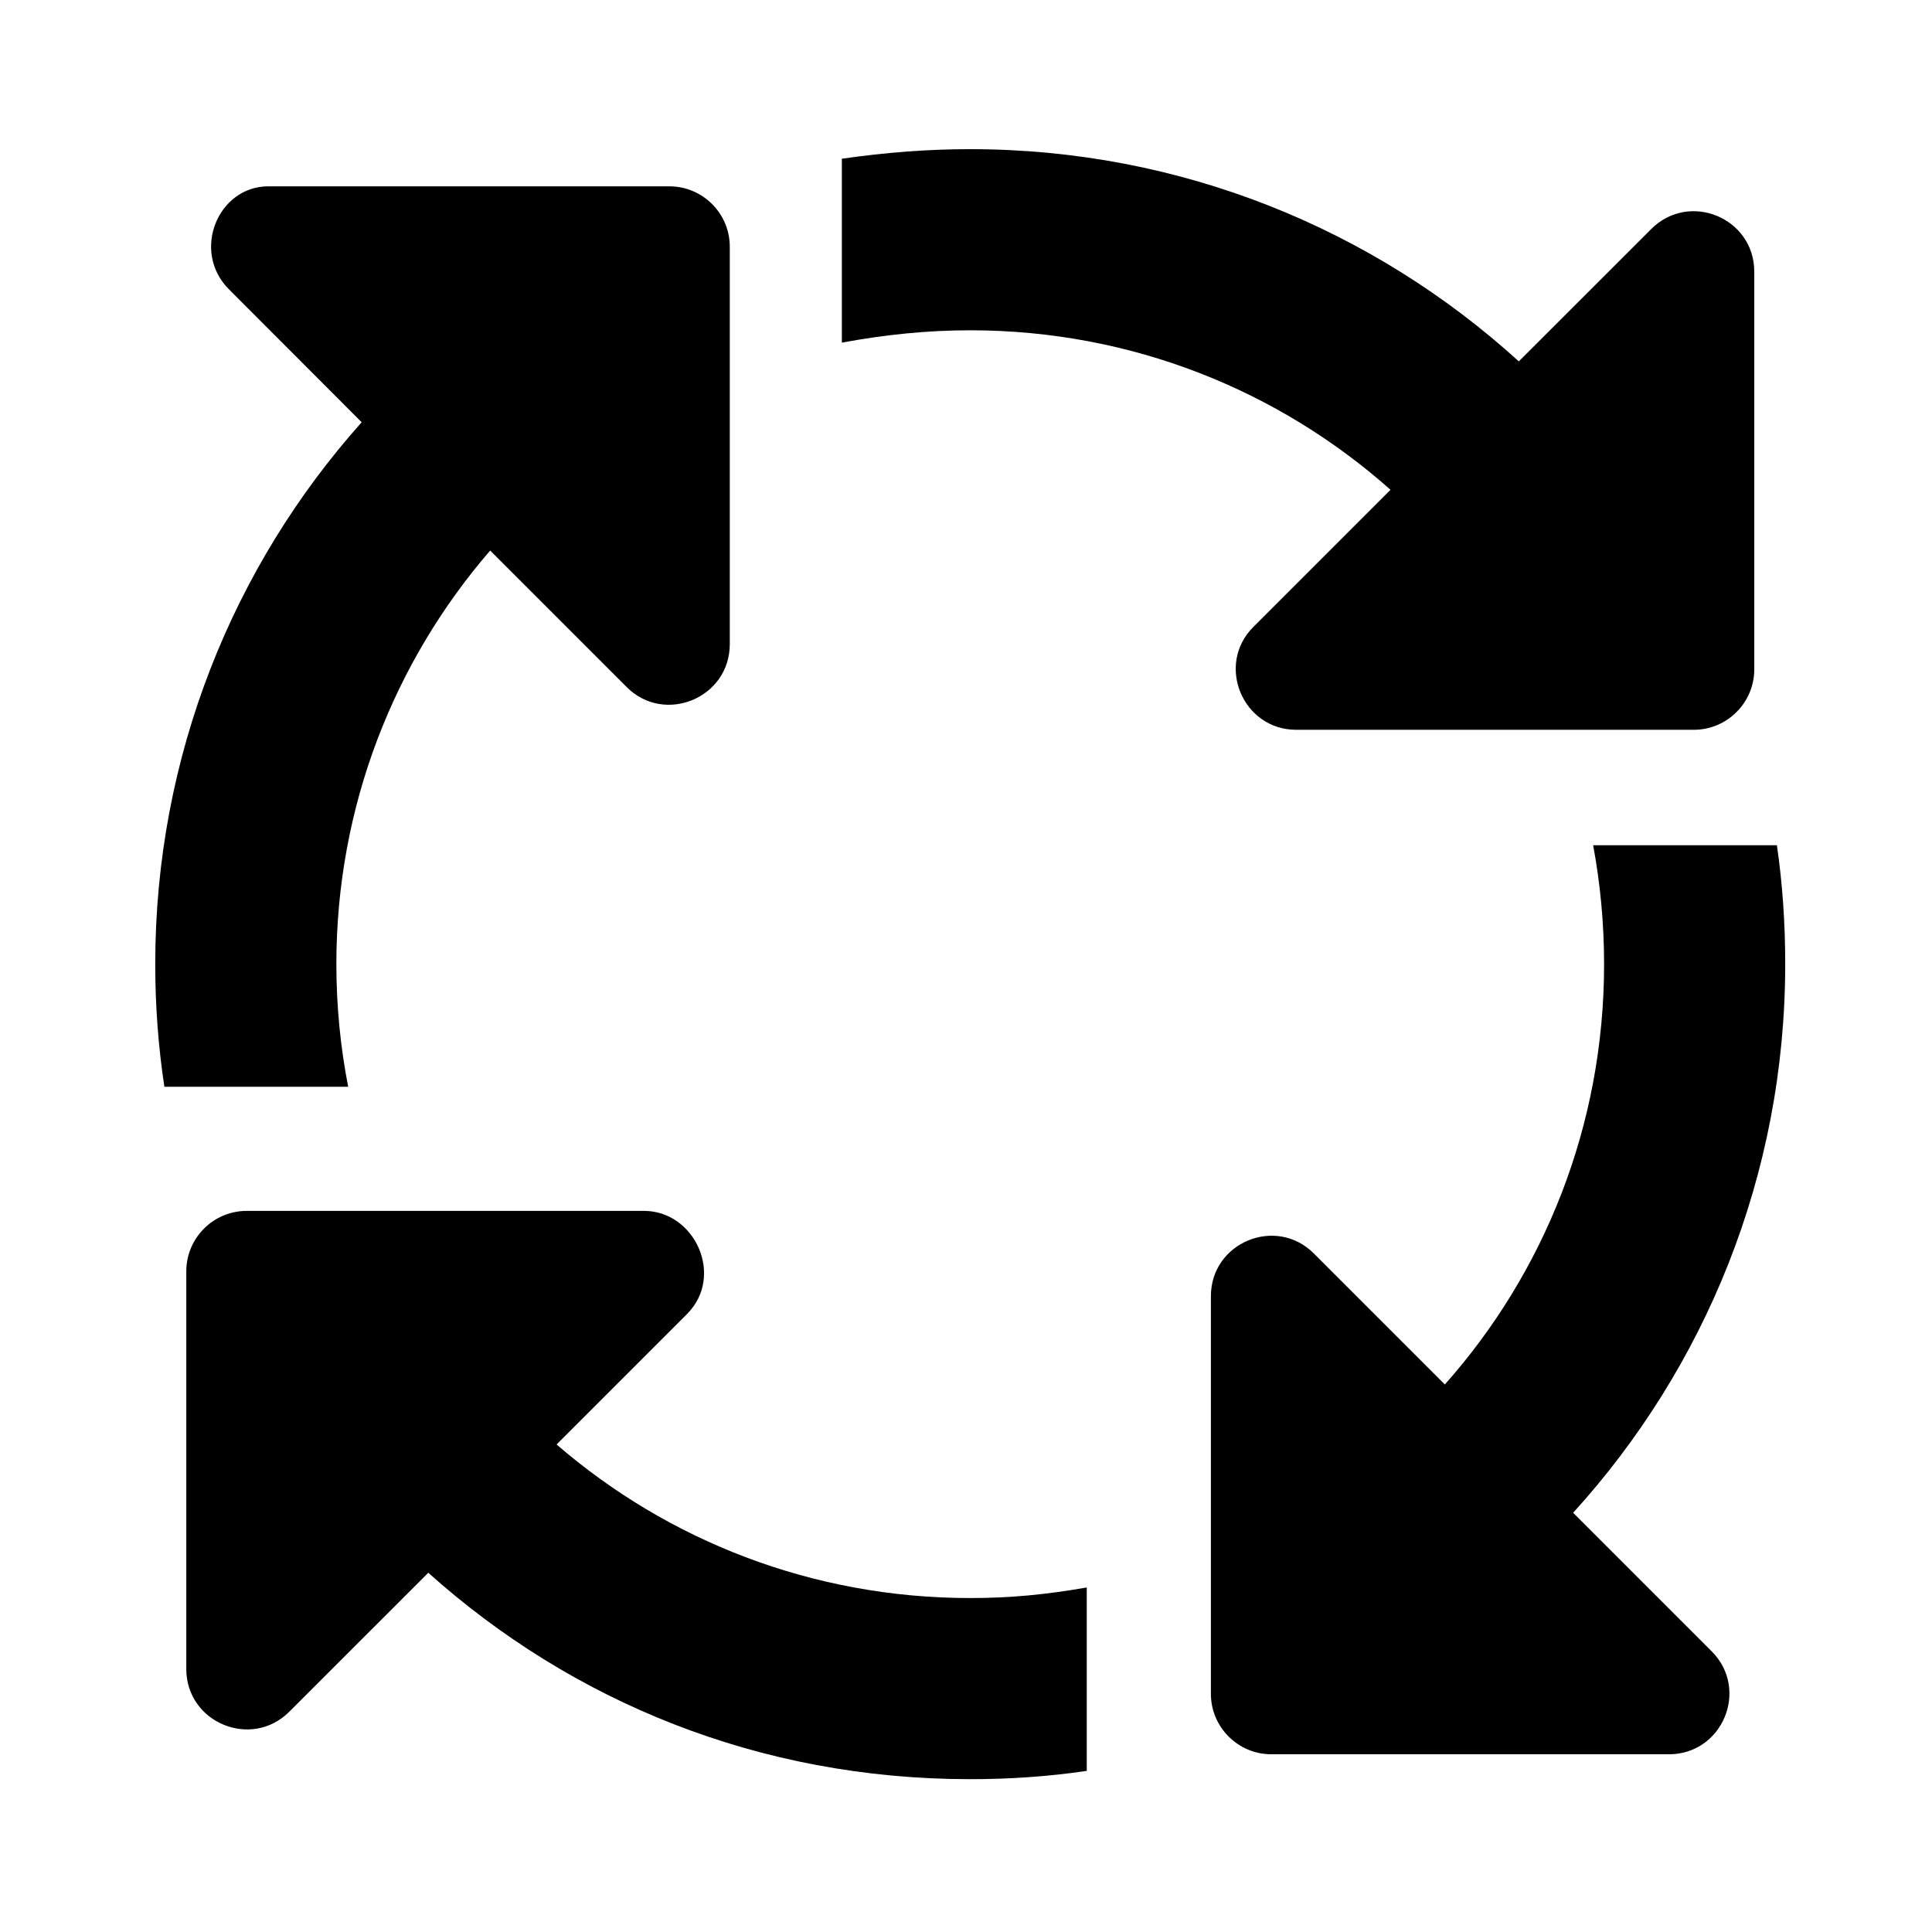
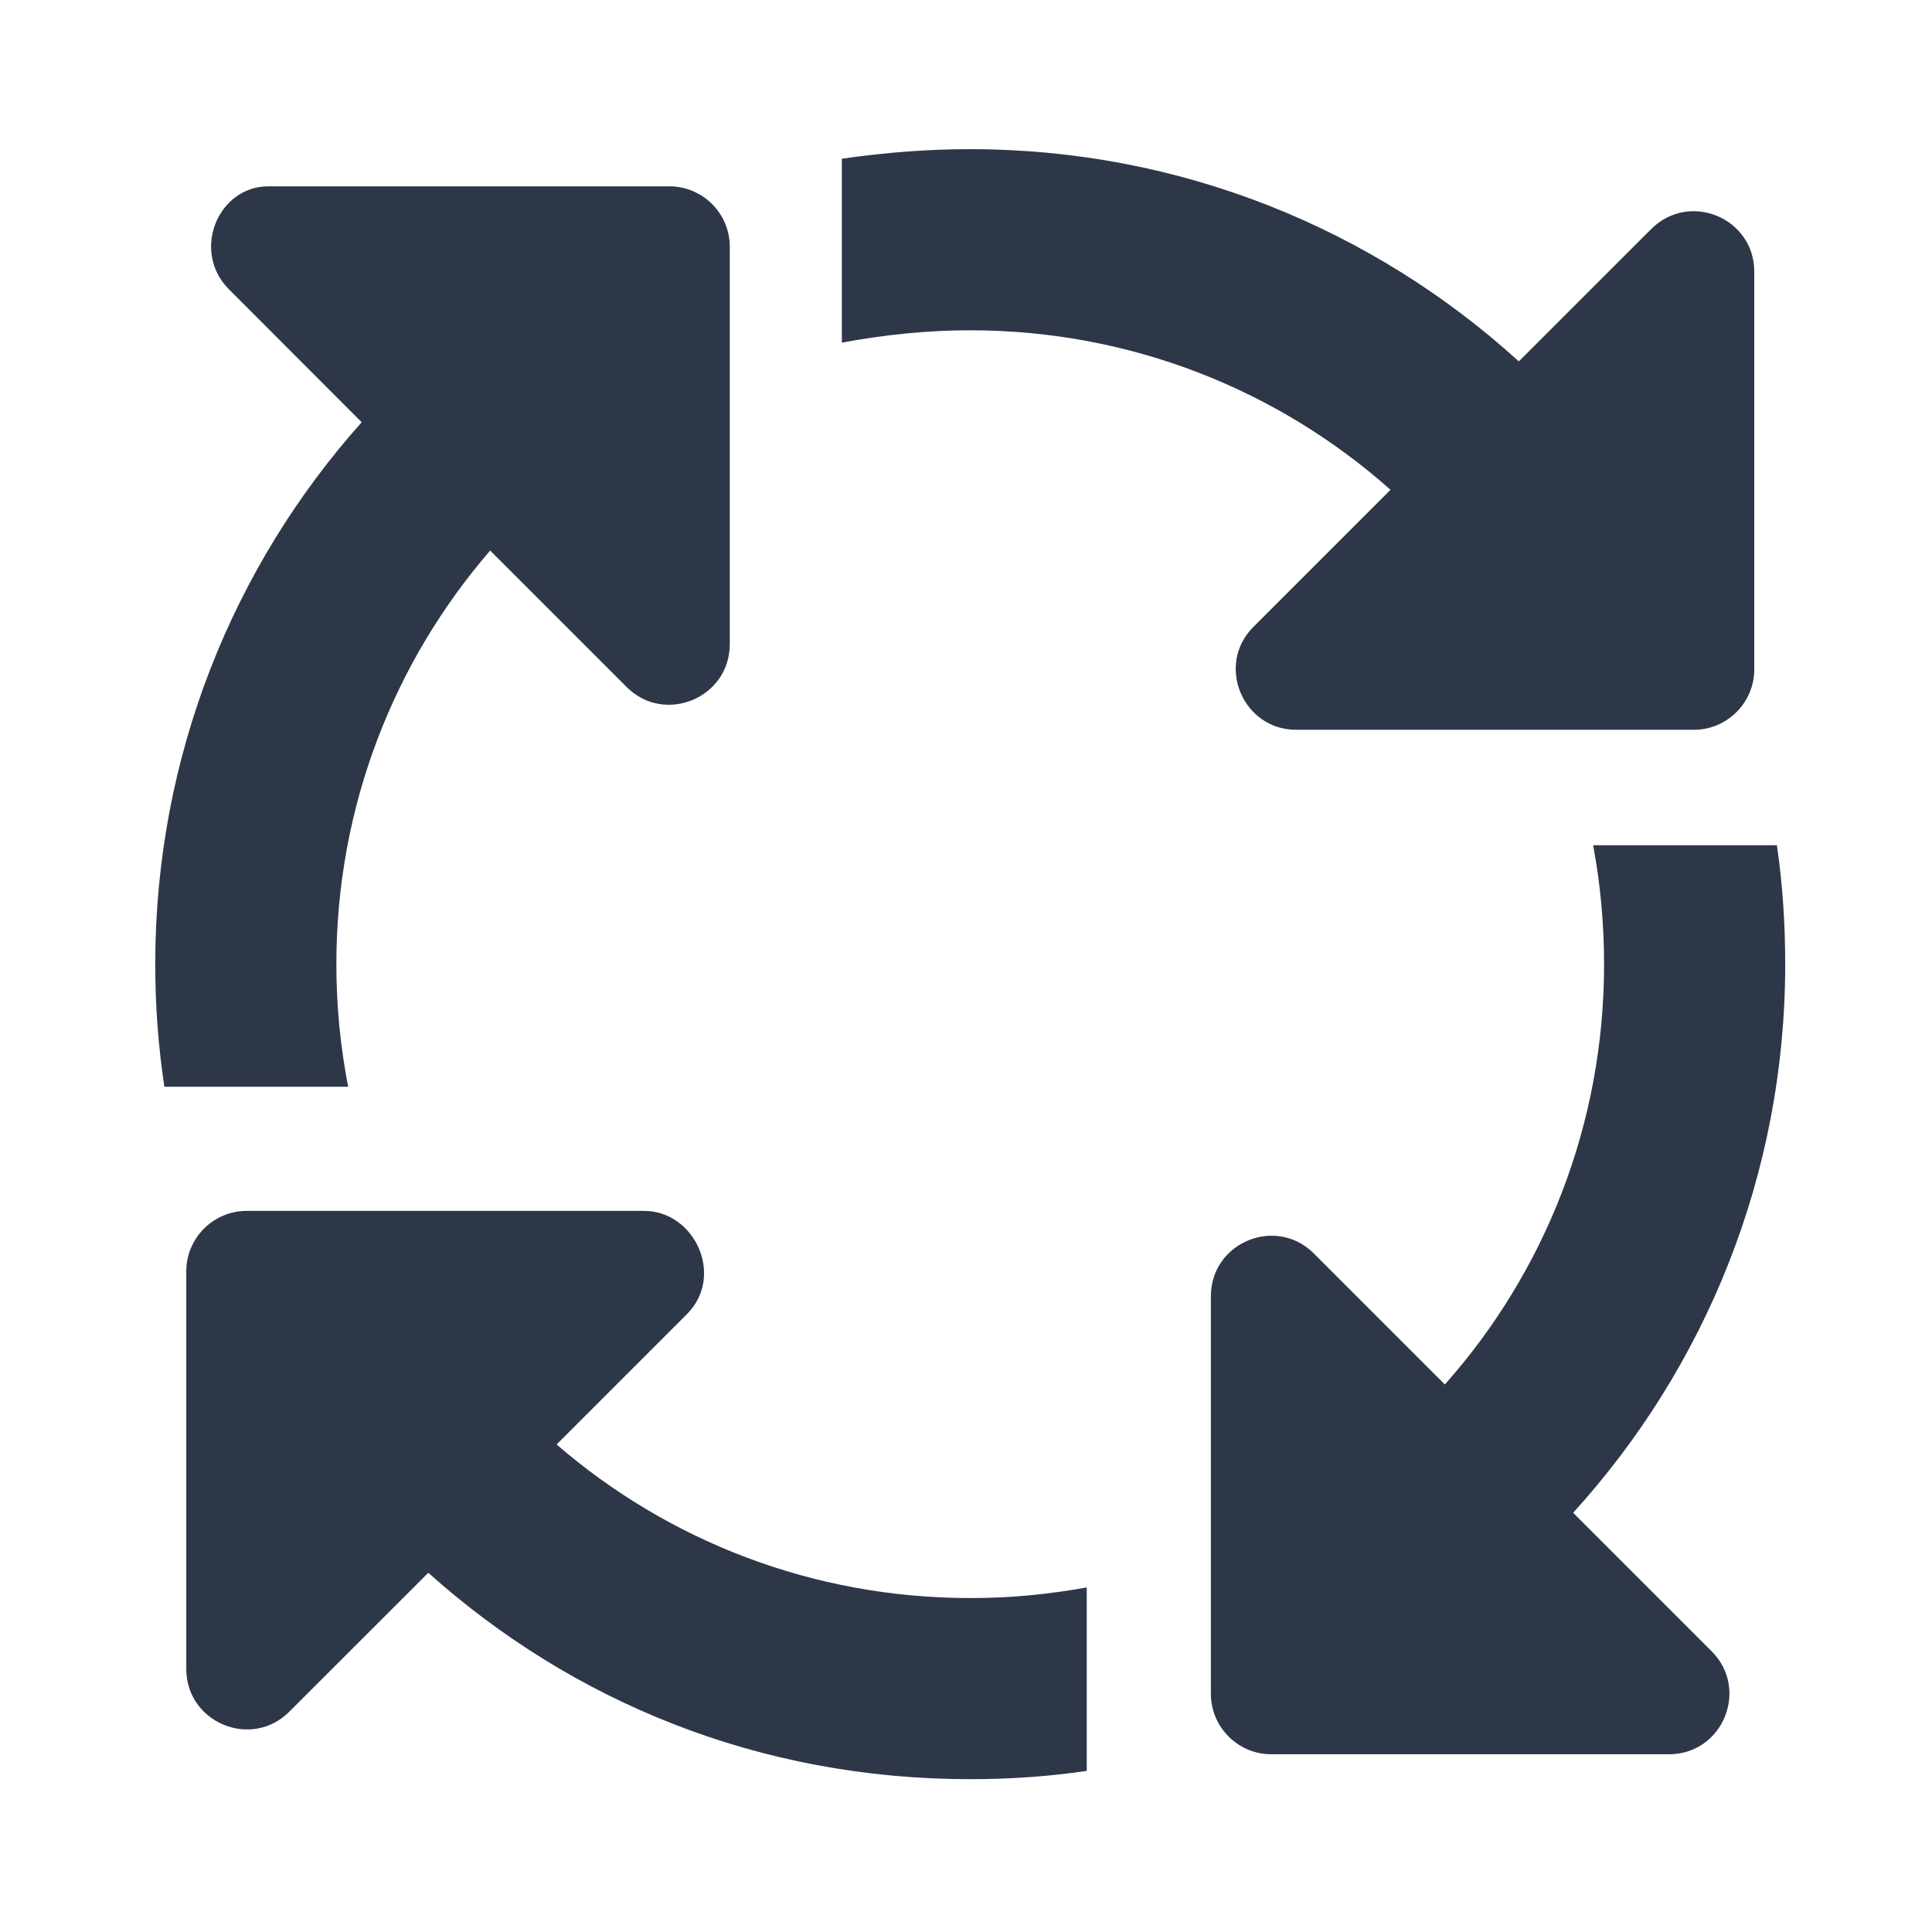
<svg xmlns="http://www.w3.org/2000/svg" viewBox="0 0 512 512">
-   <path d="M257.1 87.53C245.8 87.53 234.7 88.66 223.1 90.8V42.06C234.8 40.39 245.9 39.53 257.1 39.53C313.1 39.53 364.1 60.83 402.5 95.77L437.6 60.69C447.7 50.61 464.9 57.75 464.9 72V177.4C464.9 186.2 457.7 193.4 448.9 193.4H343.5C329.3 193.4 322.1 176.1 332.2 166.1L368.5 129.8C338.9 103.5 299.9 87.53 257.1 87.53V87.53zM89.14 255.5C89.14 266.6 90.22 277.5 92.27 288H43.56C41.96 277.4 41.14 266.6 41.14 255.5C41.14 200.4 61.82 150 95.85 111.9L60.69 76.69C50.61 66.61 57.74 49.38 71.1 49.38H177.4C186.2 49.38 193.4 56.54 193.4 65.38V170.7C193.4 185 176.1 192.1 166.1 182.1L129.9 145.9C104.5 175.3 89.14 213.6 89.14 255.5L89.14 255.5zM182.1 348.2L147.5 382.8C176.9 408.2 215.2 423.5 257.1 423.5C267.7 423.5 277.1 422.6 288 420.7V469.3C277.9 470.8 267.6 471.5 257.1 471.5C201.1 471.5 151.6 450.9 113.5 416.8L76.69 453.6C66.61 463.7 49.37 456.5 49.37 442.3V336.9C49.37 328.1 56.54 320.9 65.37 320.9H170.7C184.1 320.9 192.1 338.1 182.1 348.2V348.2zM348.2 332.2L382.9 366.9C409.2 337.3 425.1 298.3 425.1 255.5C425.1 244.8 424.1 234.2 422.2 224H470.9C472.4 234.3 473.1 244.8 473.1 255.5C473.1 311.5 451.8 362.5 416.9 400.9L453.6 437.6C463.7 447.7 456.5 464.9 442.3 464.9H336.9C328.1 464.9 320.9 457.7 320.9 448.9V343.5C320.9 329.3 338.1 322.1 348.2 332.2V332.2z" />
+   <path fill="#2D3748" style="fill: #2D3748;" d="M257.1 87.53C245.8 87.53 234.7 88.66 223.1 90.8V42.06C234.8 40.39 245.9 39.53 257.1 39.53C313.1 39.53 364.1 60.83 402.5 95.77L437.6 60.69C447.7 50.61 464.9 57.75 464.9 72V177.4C464.9 186.2 457.7 193.4 448.9 193.4H343.5C329.3 193.4 322.1 176.1 332.2 166.1L368.5 129.8C338.9 103.5 299.9 87.53 257.1 87.53V87.53zM89.14 255.5C89.14 266.6 90.22 277.5 92.27 288H43.56C41.96 277.4 41.14 266.6 41.14 255.5C41.14 200.4 61.82 150 95.85 111.9L60.69 76.69C50.61 66.61 57.74 49.38 71.1 49.38H177.4C186.2 49.38 193.4 56.54 193.4 65.38V170.7C193.4 185 176.1 192.1 166.1 182.1L129.9 145.9C104.5 175.3 89.14 213.6 89.14 255.5L89.14 255.5zM182.1 348.2L147.5 382.8C176.9 408.2 215.2 423.5 257.1 423.5C267.7 423.5 277.1 422.6 288 420.7V469.3C277.9 470.8 267.6 471.5 257.1 471.5C201.1 471.5 151.6 450.9 113.5 416.8L76.69 453.6C66.61 463.7 49.37 456.5 49.37 442.3V336.9C49.37 328.1 56.54 320.9 65.37 320.9H170.7C184.1 320.9 192.1 338.1 182.1 348.2V348.2zM348.2 332.2L382.9 366.9C409.2 337.3 425.1 298.3 425.1 255.5C425.1 244.8 424.1 234.2 422.2 224H470.9C472.4 234.3 473.1 244.8 473.1 255.5C473.1 311.5 451.8 362.5 416.9 400.9L453.6 437.6C463.7 447.7 456.5 464.9 442.3 464.9H336.9C328.1 464.9 320.9 457.7 320.9 448.9V343.5C320.9 329.3 338.1 322.1 348.2 332.2V332.2z" />
</svg>
